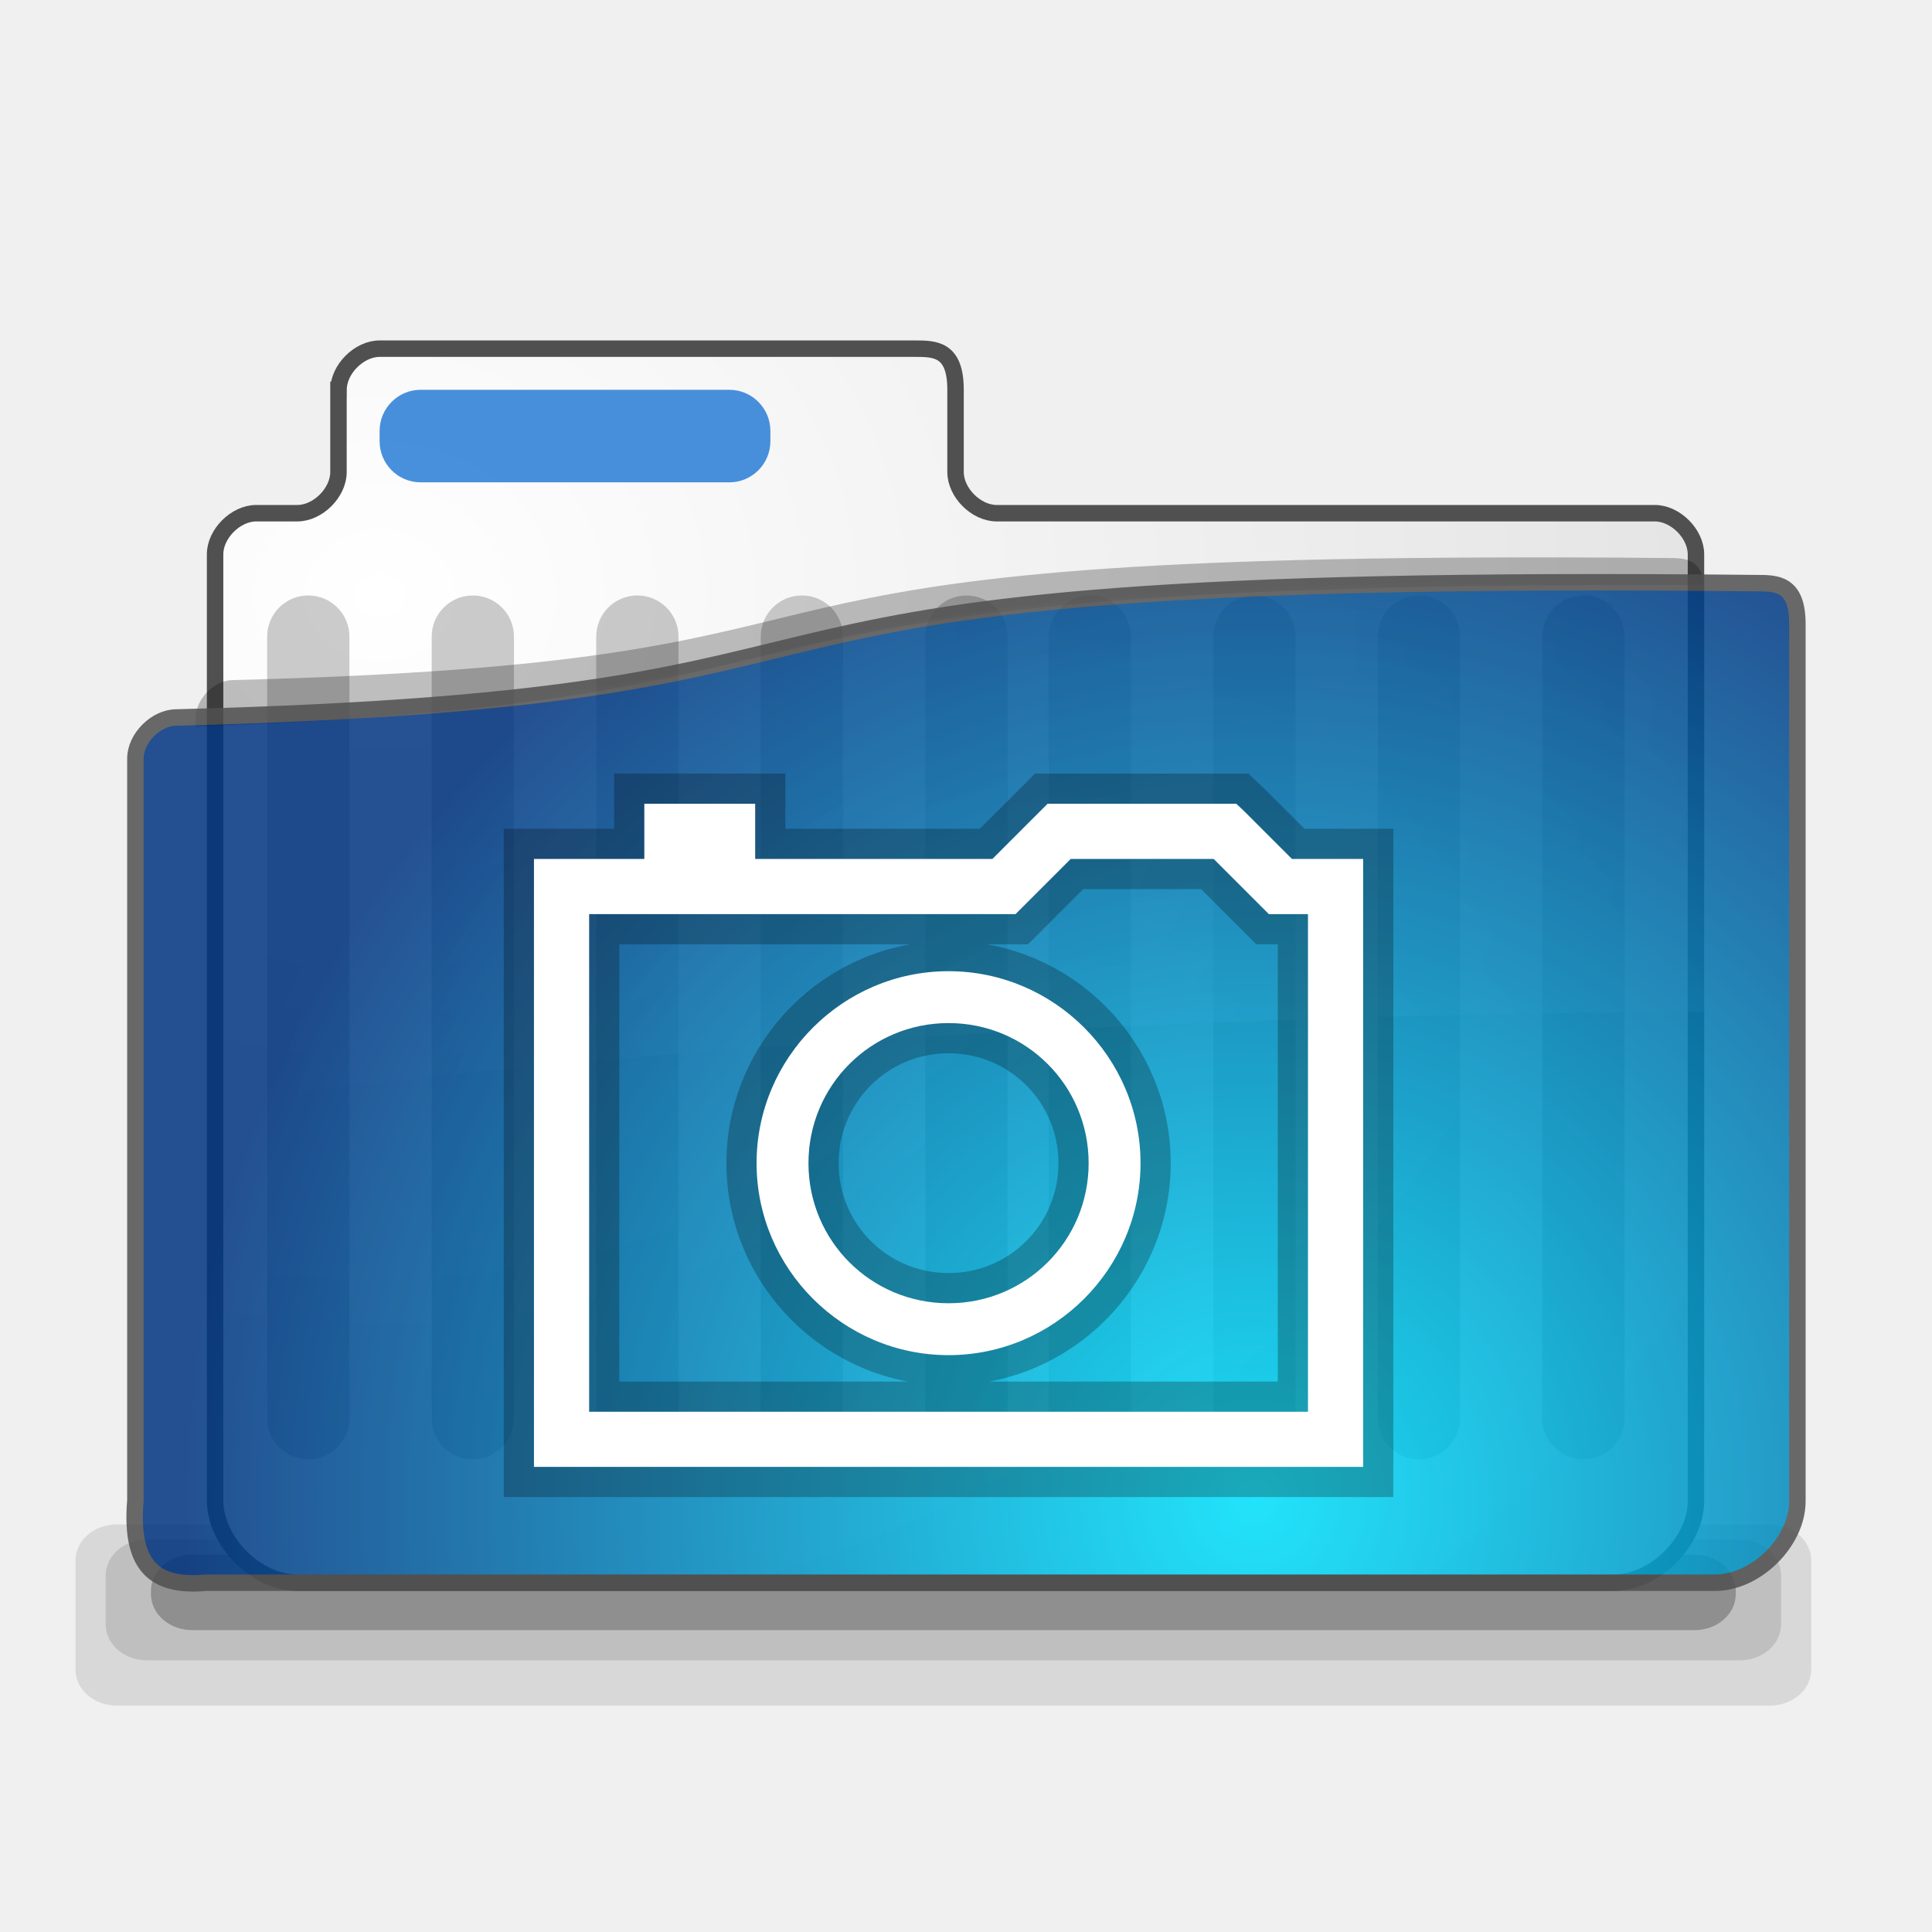
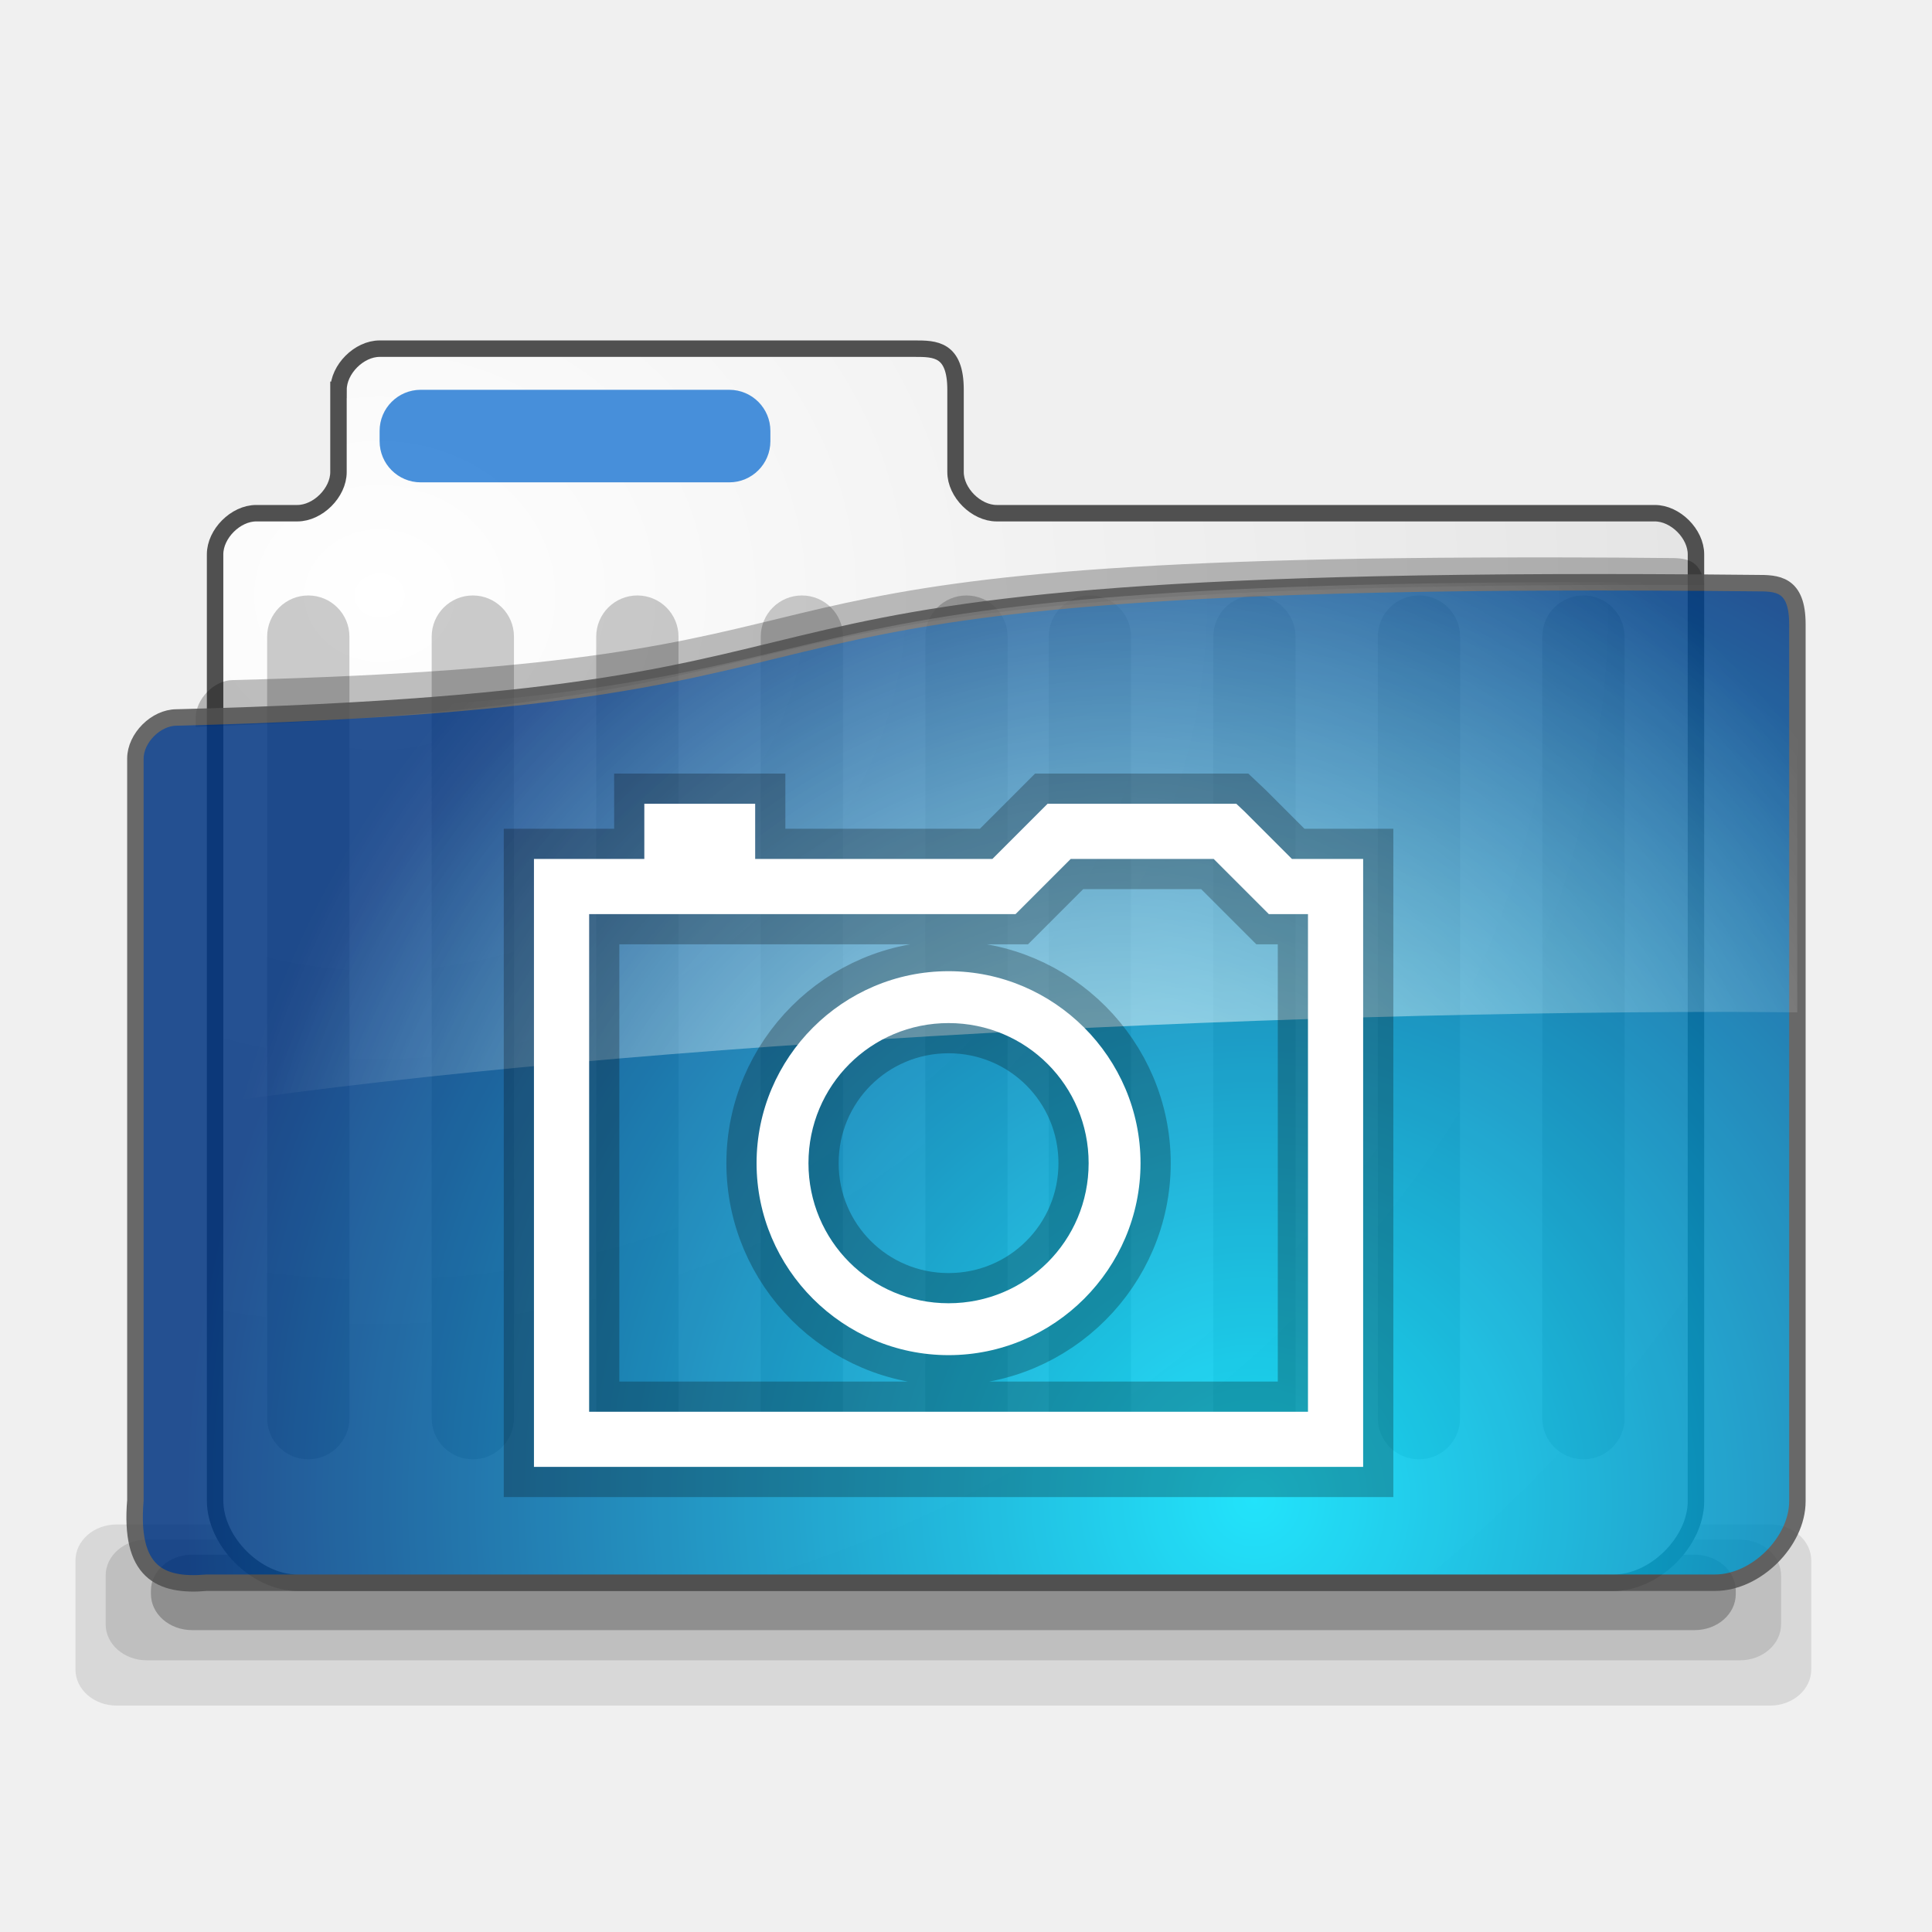
<svg xmlns="http://www.w3.org/2000/svg" xmlns:xlink="http://www.w3.org/1999/xlink" width="128" height="128" id="svg2" version="1.1">
  <defs id="defs4">
    <linearGradient id="linearGradient3786">
      <stop style="stop-color:#ffffff;stop-opacity:1;" offset="0" id="stop3788" />
      <stop style="stop-color:#ffffff;stop-opacity:0;" offset="1" id="stop3790" />
    </linearGradient>
    <linearGradient id="linearGradient3802">
      <stop style="stop-color:#f8ff00;stop-opacity:1;" offset="0" id="stop3804" />
      <stop style="stop-color:#dc9500;stop-opacity:1;" offset="1" id="stop3806" />
    </linearGradient>
    <linearGradient id="linearGradient3785">
      <stop style="stop-color:#ffffff;stop-opacity:1;" offset="0" id="stop3787" />
      <stop style="stop-color:#d6d6d6;stop-opacity:1;" offset="1" id="stop3789" />
    </linearGradient>
    <radialGradient xlink:href="#linearGradient3785" id="radialGradient3791" cx="120" cy="217.068" fx="120" fy="217.068" r="366" gradientTransform="matrix(0.3723091,0,0,0.327632,-19.52724,892.6949)" gradientUnits="userSpaceOnUse" />
    <radialGradient xlink:href="#linearGradient3802" id="radialGradient3808" cx="548" cy="726.625" fx="548" fy="726.625" r="364" gradientTransform="matrix(0.1946645,0,0,0.1946645,-23.56962,882.3219)" gradientUnits="userSpaceOnUse" />
    <radialGradient xlink:href="#linearGradient3786" id="radialGradient3792" cx="69.104" cy="1007.593" fx="69.104" fy="1007.593" r="49.081" gradientTransform="matrix(1.222481,2.9627286e-6,-3.21361e-6,1.324354,-10.90223,-318.9127)" gradientUnits="userSpaceOnUse" />
    <radialGradient xlink:href="#linearGradient4161" id="radialGradient4167" cx="160" cy="88.782" fx="160" fy="88.782" r="13.906" gradientTransform="matrix(1.438202,6.1779722e-7,-4.6334786e-7,1.078652,-70.11232,-12.76486)" gradientUnits="userSpaceOnUse" />
    <linearGradient id="linearGradient4161">
      <stop style="stop-color:#ffffff;stop-opacity:1;" offset="0" id="stop4163" />
      <stop style="stop-color:#ffffff;stop-opacity:0;" offset="1" id="stop4165" />
    </linearGradient>
    <radialGradient xlink:href="#linearGradient3785-5" id="radialGradient3791-8" cx="120" cy="217.068" fx="120" fy="217.068" r="366" gradientTransform="matrix(0.3723091,0,0,0.327632,-19.52724,892.6949)" gradientUnits="userSpaceOnUse" />
    <linearGradient id="linearGradient3785-5">
      <stop style="stop-color:#ffffff;stop-opacity:1;" offset="0" id="stop3787-8" />
      <stop style="stop-color:#d6d6d6;stop-opacity:1;" offset="1" id="stop3789-0" />
    </linearGradient>
    <radialGradient xlink:href="#linearGradient3802-5" id="radialGradient3808-0" cx="548" cy="726.625" fx="548" fy="726.625" r="364" gradientTransform="matrix(0.1946645,0,0,0.1946645,-23.56962,882.3219)" gradientUnits="userSpaceOnUse" />
    <linearGradient id="linearGradient3802-5">
      <stop style="stop-color:#b5ff00;stop-opacity:1;" offset="0" id="stop3804-1" />
      <stop style="stop-color:#205900;stop-opacity:1;" offset="1" id="stop3806-8" />
    </linearGradient>
    <radialGradient xlink:href="#linearGradient3786-1" id="radialGradient3792-5" cx="69.104" cy="1007.593" fx="69.104" fy="1007.593" r="49.081" gradientTransform="matrix(1.222481,2.9627286e-6,-3.21361e-6,1.324354,-10.90223,-318.9127)" gradientUnits="userSpaceOnUse" />
    <linearGradient id="linearGradient3786-1">
      <stop style="stop-color:#ffffff;stop-opacity:1;" offset="0" id="stop3788-0" />
      <stop style="stop-color:#ffffff;stop-opacity:0;" offset="1" id="stop3790-6" />
    </linearGradient>
    <radialGradient xlink:href="#linearGradient3786-1" id="radialGradient3052" gradientUnits="userSpaceOnUse" gradientTransform="matrix(1.222481,2.9627286e-6,-3.21361e-6,1.324354,-10.90223,-318.9127)" cx="69.104" cy="1007.593" fx="69.104" fy="1007.593" r="49.081" />
    <radialGradient xlink:href="#linearGradient3802-5" id="radialGradient3055" gradientUnits="userSpaceOnUse" gradientTransform="matrix(0.1946645,0,0,0.1946645,-23.56962,882.3219)" cx="548" cy="726.625" fx="548" fy="726.625" r="364" />
    <radialGradient xlink:href="#linearGradient3785-5" id="radialGradient3069" gradientUnits="userSpaceOnUse" gradientTransform="matrix(0.3723091,0,0,0.327632,-19.52724,892.6949)" cx="120" cy="217.068" fx="120" fy="217.068" r="366" />
    <linearGradient id="linearGradient3785-0">
      <stop style="stop-color:#ffffff;stop-opacity:1;" offset="0" id="stop3787-7" />
      <stop style="stop-color:#d6d6d6;stop-opacity:1;" offset="1" id="stop3789-1" />
    </linearGradient>
    <linearGradient id="linearGradient3802-56">
      <stop style="stop-color:#ff8400;stop-opacity:1;" offset="0" id="stop3804-16" />
      <stop style="stop-color:#4b2700;stop-opacity:1;" offset="1" id="stop3806-83" />
    </linearGradient>
    <radialGradient xlink:href="#linearGradient3785-7" id="radialGradient3791-1" cx="120" cy="217.068" fx="120" fy="217.068" r="366" gradientTransform="matrix(0.3723091,0,0,0.327632,-19.52724,892.6949)" gradientUnits="userSpaceOnUse" />
    <linearGradient id="linearGradient3785-7">
      <stop style="stop-color:#ffffff;stop-opacity:1;" offset="0" id="stop3787-9" />
      <stop style="stop-color:#d6d6d6;stop-opacity:1;" offset="1" id="stop3789-6" />
    </linearGradient>
    <radialGradient xlink:href="#linearGradient3802-6" id="radialGradient3808-7" cx="548" cy="726.625" fx="548" fy="726.625" r="364" gradientTransform="matrix(0.1946645,0,0,0.1946645,-23.56962,882.3219)" gradientUnits="userSpaceOnUse" />
    <linearGradient id="linearGradient3802-6">
      <stop style="stop-color:#00e3ff;stop-opacity:1;" offset="0" id="stop3804-5" />
      <stop style="stop-color:#003480;stop-opacity:1;" offset="1" id="stop3806-6" />
    </linearGradient>
    <radialGradient xlink:href="#linearGradient3786-9" id="radialGradient3792-52" cx="69.104" cy="1007.593" fx="69.104" fy="1007.593" r="49.081" gradientTransform="matrix(1.222481,2.9627286e-6,-3.21361e-6,1.324354,-10.90223,-318.9127)" gradientUnits="userSpaceOnUse" />
    <linearGradient id="linearGradient3786-9">
      <stop style="stop-color:#ffffff;stop-opacity:1;" offset="0" id="stop3788-6" />
      <stop style="stop-color:#ffffff;stop-opacity:0;" offset="1" id="stop3790-27" />
    </linearGradient>
    <radialGradient xlink:href="#linearGradient4161" id="radialGradient3135" gradientUnits="userSpaceOnUse" gradientTransform="matrix(1.438202,6.1779722e-7,-4.6334786e-7,1.078652,-70.11232,911.5973)" cx="160" cy="88.782" fx="160" fy="88.782" r="13.906" />
    <radialGradient xlink:href="#linearGradient3785-0-1" id="radialGradient4507" gradientUnits="userSpaceOnUse" gradientTransform="matrix(0.3723091,0,0,0.327632,-19.52724,892.6949)" cx="120" cy="217.068" fx="120" fy="217.068" r="366" />
    <linearGradient id="linearGradient3785-0-1">
      <stop style="stop-color:#ffffff;stop-opacity:1;" offset="0" id="stop3787-7-8" />
      <stop style="stop-color:#d6d6d6;stop-opacity:1;" offset="1" id="stop3789-1-7" />
    </linearGradient>
    <radialGradient xlink:href="#linearGradient3786-7-0" id="radialGradient4490" gradientUnits="userSpaceOnUse" gradientTransform="matrix(1.222481,2.9627286e-6,-3.21361e-6,1.324354,-10.90223,-318.9127)" cx="69.104" cy="1007.593" fx="69.104" fy="1007.593" r="49.081" />
    <linearGradient id="linearGradient3786-7-0">
      <stop style="stop-color:#ffffff;stop-opacity:1;" offset="0" id="stop3788-01-1" />
      <stop style="stop-color:#ffffff;stop-opacity:0;" offset="1" id="stop3790-2-7" />
    </linearGradient>
    <radialGradient xlink:href="#linearGradient3802-6-6" id="radialGradient4493" gradientUnits="userSpaceOnUse" gradientTransform="matrix(0.1946645,0,0,0.1946645,-23.56962,882.3219)" cx="548" cy="726.625" fx="548" fy="726.625" r="364" />
    <linearGradient id="linearGradient3802-6-6">
      <stop style="stop-color:#00e3ff;stop-opacity:1;" offset="0" id="stop3804-5-4" />
      <stop style="stop-color:#003480;stop-opacity:1;" offset="1" id="stop3806-6-8" />
    </linearGradient>
    <radialGradient xlink:href="#linearGradient3785-0-1" id="radialGradient4514" gradientUnits="userSpaceOnUse" gradientTransform="matrix(1.369066,-5.9207165e-7,5.920727e-7,1.369068,-60.89642,-371.428)" cx="157.696" cy="1007.101" fx="157.696" fy="1007.101" r="14.609" />
    <linearGradient id="linearGradient8382">
      <stop style="stop-color:#ffffff;stop-opacity:1;" offset="0" id="stop8384" />
      <stop style="stop-color:#d6d6d6;stop-opacity:1;" offset="1" id="stop8386" />
    </linearGradient>
    <radialGradient xlink:href="#linearGradient3802-6-6" id="radialGradient4476" gradientUnits="userSpaceOnUse" gradientTransform="matrix(1.369066,-5.9207165e-7,5.920727e-7,1.369068,-60.89642,-371.428)" cx="165" cy="1014.406" fx="165" fy="1014.406" r="14.609" />
    <linearGradient id="linearGradient8389">
      <stop style="stop-color:#00e3ff;stop-opacity:1;" offset="0" id="stop8391" />
      <stop style="stop-color:#003480;stop-opacity:1;" offset="1" id="stop8393" />
    </linearGradient>
    <radialGradient xlink:href="#linearGradient4161-2" id="radialGradient4478" gradientUnits="userSpaceOnUse" gradientTransform="matrix(1.438202,6.1779722e-7,-4.6334786e-7,1.078652,-70.11232,911.5973)" cx="160" cy="88.782" fx="160" fy="88.782" r="13.906" />
    <linearGradient id="linearGradient4161-2">
      <stop style="stop-color:#ffffff;stop-opacity:1;" offset="0" id="stop4163-0" />
      <stop style="stop-color:#ffffff;stop-opacity:0;" offset="1" id="stop4165-5" />
    </linearGradient>
    <radialGradient xlink:href="#linearGradient3785-0-1" id="radialGradient4524" cx="150" cy="1042.505" fx="150" fy="1042.505" r="6.5" gradientTransform="matrix(1.538461,-4.0200113e-6,4.0200063e-6,1.53846,-80.77343,-561.489)" gradientUnits="userSpaceOnUse" />
    <linearGradient id="linearGradient8400">
      <stop style="stop-color:#ffffff;stop-opacity:1;" offset="0" id="stop8402" />
      <stop style="stop-color:#d6d6d6;stop-opacity:1;" offset="1" id="stop8404" />
    </linearGradient>
    <radialGradient xlink:href="#linearGradient3802-6-6" id="radialGradient4532" cx="154.812" cy="1050.862" fx="154.812" fy="1050.862" r="6.5" gradientTransform="matrix(1.384617,-4.5998478e-6,4.5998576e-6,1.384619,-59.3608,-403.6813)" gradientUnits="userSpaceOnUse" />
    <linearGradient id="linearGradient8407">
      <stop style="stop-color:#00e3ff;stop-opacity:1;" offset="0" id="stop8409" />
      <stop style="stop-color:#003480;stop-opacity:1;" offset="1" id="stop8411" />
    </linearGradient>
+     <radialGradient xlink:href="#linearGradient3802-6-6" id="radialGradient6112" gradientUnits="userSpaceOnUse" gradientTransform="matrix(1.384617,-4.5998478e-6,4.5998576e-6,1.384619,-59.3608,-403.6813)" cx="154.812" cy="1050.862" fx="154.812" fy="1050.862" r="6.5" />
+     <radialGradient xlink:href="#linearGradient3785-0-1" id="radialGradient6115" gradientUnits="userSpaceOnUse" gradientTransform="matrix(1.538461,-4.0200113e-6,4.0200063e-6,1.53846,-80.77343,-561.489)" cx="150" cy="1042.505" fx="150" fy="1042.505" r="6.5" />
+     <radialGradient xlink:href="#linearGradient4161-2" id="radialGradient6119" gradientUnits="userSpaceOnUse" gradientTransform="matrix(1.438202,6.1779722e-7,-4.6334786e-7,1.078652,-70.11232,911.5973)" cx="160" cy="88.782" fx="160" fy="88.782" r="13.906" />
+     <radialGradient xlink:href="#linearGradient3802-6-6" id="radialGradient6123" gradientUnits="userSpaceOnUse" gradientTransform="matrix(1.369066,-5.9207165e-7,5.920727e-7,1.369068,-60.89642,-371.428)" cx="165" cy="1014.406" fx="165" fy="1014.406" r="14.609" />
+     <radialGradient xlink:href="#linearGradient3785-0-1" id="radialGradient6132" gradientUnits="userSpaceOnUse" gradientTransform="matrix(1.369066,-5.9207165e-7,5.920727e-7,1.369068,-60.89642,-371.428)" cx="157.696" cy="1007.101" fx="157.696" fy="1007.101" r="14.609" />
+     <radialGradient xlink:href="#linearGradient3802-6-6" id="radialGradient6139" gradientUnits="userSpaceOnUse" gradientTransform="matrix(0.1946645,0,0,0.1946645,-23.56962,882.3219)" cx="548" cy="726.625" fx="548" fy="726.625" r="364" />
+     <radialGradient xlink:href="#linearGradient3786-7-0" id="radialGradient6143" gradientUnits="userSpaceOnUse" gradientTransform="matrix(1.222481,2.9627286e-6,-3.21361e-6,1.324354,-10.90223,-318.9127)" cx="69.104" cy="1007.593" fx="69.104" fy="1007.593" r="49.081" />
+     <radialGradient xlink:href="#linearGradient3785-0-1" id="radialGradient6157" gradientUnits="userSpaceOnUse" gradientTransform="matrix(0.3723091,0,0,0.327632,-19.52724,892.6949)" cx="120" cy="217.068" fx="120" fy="217.068" r="366" />
  </defs>
  <g id="layer1" transform="translate(0,-924.3622)">
-     <g transform="translate(2.5e-7,-2.6171874e-6)" id="g4534">
-       <path style="fill:#666666;fill-rule:evenodd;stroke:#999999;stroke-width:1.391;stroke-linecap:butt;stroke-linejoin:miter;stroke-miterlimit:4;stroke-opacity:1;stroke-dasharray:none" d="m 171.13,1009.927 c 1.542,0 2.783,-1.241 2.783,-2.783 l 0,-2.783 c 0,-1.542 -1.241,-2.783 -2.783,-2.783 -8.348,-4.174 -5.565,15.304 0,8.348 z" id="path3151" />
-       <text x="-56" y="948.362" id="text5893-3" xml:space="preserve" style="font-size:24px;font-style:normal;font-weight:normal;line-height:125%;letter-spacing:0px;word-spacing:0px;fill:#000000;fill-opacity:1;stroke:none;font-family:Sans">
-         <tspan x="-56" y="948.362" id="tspan5895-8">128</tspan>
-       </text>
-       <rect ry="2.389" rx="2.725" y="1025.362" x="5" height="12" width="115" id="rect3806" style="opacity:0.1;fill:#000000;fill-opacity:1;stroke:none" />
-       <rect ry="2.389" rx="2.725" y="1026.362" x="7" height="8" width="111" id="rect3804" style="opacity:0.12;fill:#000000;stroke:none" />
-       <rect ry="2.389" rx="2.725" y="1027.362" x="10" height="5" width="105" id="rect3802" style="opacity:0.25;fill:#000000;stroke:none" />
-       <path id="rect3002" d="m 22.425,950.187 0,5.451 c 0,1.363 -1.363,2.725 -2.725,2.725 -0.7,0 -1.399,0 -2.725,0 -1.363,0 -2.725,1.363 -2.725,2.725 l 0,62.682 c 0,2.725 2.725,5.451 5.451,5.451 l 87.21,0 c 2.725,0 5.451,-2.725 5.451,-5.398 l 0,-62.735 c 0,-1.363 -1.363,-2.725 -2.725,-2.725 l -43.605,0 c -1.363,0 -2.725,-1.363 -2.725,-2.725 l 0,-5.451 c 0,-2.725 -1.363,-2.725 -2.725,-2.725 l -35.429,1e-5 c -1.363,0 -2.725,1.363 -2.725,2.725 z" style="fill:url(#radialGradient4507);fill-opacity:1;stroke:#505050;stroke-width:1.09;stroke-miterlimit:4;stroke-opacity:1;stroke-dasharray:none" />
-       <g transform="matrix(0.1362651,0,0,0.1362651,6.79804,929.4252)" id="g3867">
-         <rect style="opacity:0.2;fill:#000000;fill-opacity:1;stroke:none" id="rect3847" width="40" height="420" x="80" y="252.362" rx="20" ry="20" />
-         <rect ry="20" rx="20" y="252.362" x="160" height="420" width="40" id="rect3849" style="opacity:0.2;fill:#000000;fill-opacity:1;stroke:none" />
-         <rect style="opacity:0.2;fill:#000000;fill-opacity:1;stroke:none" id="rect3851" width="40" height="420" x="240" y="252.362" rx="20" ry="20" />
-         <rect ry="20" rx="20" y="252.362" x="320" height="420" width="40" id="rect3853" style="opacity:0.2;fill:#000000;fill-opacity:1;stroke:none" />
-         <rect style="opacity:0.2;fill:#000000;fill-opacity:1;stroke:none" id="rect3855" width="40" height="420" x="400" y="252.362" rx="20" ry="20" />
-         <rect ry="20" rx="20" y="252.362" x="460" height="420" width="40" id="rect3857" style="opacity:0.2;fill:#000000;fill-opacity:1;stroke:none" />
-         <rect style="opacity:0.2;fill:#000000;fill-opacity:1;stroke:none" id="rect3859" width="40" height="420" x="540" y="252.362" rx="20" ry="20" />
-         <rect ry="20" rx="20" y="252.362" x="620" height="420" width="40" id="rect3861" style="opacity:0.2;fill:#000000;fill-opacity:1;stroke:none" />
-         <rect style="opacity:0.2;fill:#000000;fill-opacity:1;stroke:none" id="rect3863" width="40" height="420" x="700" y="252.362" rx="20" ry="20" />
-       </g>
-       <path id="path3797" d="m 98.082,961.3 c -56.631,0.216 -35.932,6.929 -82.654,8.12 -1.237,0 -2.46,1.256 -2.46,2.493 l 0,0.607 c 49.802,-1.867 26.412,-9.686 99.939,-9.401 -0.22,-1.774 -1.319,-1.786 -2.426,-1.786 -4.506,-0.047 -8.624,-0.048 -12.4,-0.034 z" style="opacity:0.25;fill:#000000;fill-opacity:1;stroke:none" />
-       <path id="path3015" d="m 102.822,962.934 c -61.041,0.238 -39.677,7.656 -91.125,8.969 -1.363,0 -2.719,1.356 -2.719,2.719 l 0,23.656 c 25.781,-4.312 70.315,-6.875 105.719,-6.875 1.463,0 2.922,0.022 4.375,0.031 l 0,-25.719 c 0,-2.725 -1.356,-2.719 -2.719,-2.719 -4.962,-0.052 -9.462,-0.078 -13.531,-0.062 z" style="opacity:0.75;fill:url(#radialGradient4490);fill-opacity:1;stroke:none" />
-       <rect ry="2.725" rx="2.725" y="950.187" x="25.15" height="6.132" width="25.89" id="rect3828" style="opacity:0.85;fill:#287dd5;fill-opacity:1;stroke:none" />
-       <path style="opacity:0.85;fill:url(#radialGradient4493);fill-opacity:1;stroke:#505050;stroke-width:1.09;stroke-miterlimit:4;stroke-opacity:1;stroke-dasharray:none" d="m 11.695,971.897 c -1.363,0 -2.725,1.363 -2.725,2.725 l 0,49.148 c -0.397,4.727 1.603,5.727 4.73,5.451 l 99.931,0 c 2.725,0 5.451,-2.725 5.451,-5.398 l 0,-58.102 c 0,-2.725 -1.363,-2.725 -2.725,-2.725 C 36.971,962.168 66.572,970.497 11.695,971.897 z" id="path3798" />
-       <text x="184" y="1000.362" id="text5901" xml:space="preserve" style="font-size:16px;font-style:normal;font-weight:normal;line-height:125%;letter-spacing:0px;word-spacing:0px;fill:#000000;fill-opacity:1;stroke:none;font-family:Sans">
-         <tspan x="184" y="1000.362" id="tspan5903">31 - 17</tspan>
-       </text>
-       <text x="172" y="1048.362" id="text5905" xml:space="preserve" style="font-size:16px;font-style:normal;font-weight:normal;line-height:125%;letter-spacing:0px;word-spacing:0px;fill:#000000;fill-opacity:1;stroke:none;font-family:Sans">
-         <tspan x="172" y="1048.362" id="tspan5907">16</tspan>
-       </text>
-       <path style="fill:url(#radialGradient4514);fill-opacity:1;fill-rule:evenodd;stroke:#b3b3b3;stroke-width:1.391;stroke-linecap:butt;stroke-linejoin:miter;stroke-miterlimit:4;stroke-opacity:1;stroke-dasharray:none" d="m 148.87,989.058 c -1.542,0 -2.783,1.241 -2.783,2.783 l 0,25.043 c 0,1.542 1.241,2.783 2.783,2.783 l 19.478,0 c 1.542,0 2.783,-1.241 2.783,-2.783 l 0,-16.695 c 1.542,0 2.783,-1.241 2.783,-2.783 l 0,-2.783 c 0,-1.542 -1.241,-2.783 -2.783,-2.783 0,-1.542 -1.241,-2.783 -2.783,-2.783 l -19.478,0 z" id="path4512" />
-       <rect width="40" height="40" rx="4.5902016e-07" x="140" y="984.362" id="rect5919" style="fill:none;stroke:#000000;stroke-width:1;stroke-linecap:round;stroke-linejoin:round;stroke-miterlimit:4;stroke-opacity:1;stroke-dasharray:none;stroke-dashoffset:0" />
-       <rect width="24" height="24" rx="4.5902016e-07" x="140" y="1032.362" id="rect5921" style="fill:none;stroke:#000000;stroke-width:1;stroke-linecap:round;stroke-linejoin:round;stroke-miterlimit:4;stroke-opacity:1;stroke-dasharray:none;stroke-dashoffset:0" />
-       <rect width="32" height="4" rx="4.5902016e-07" x="144" y="980.362" id="rect6935" style="fill:#b3b3b3;fill-opacity:1;stroke:none" />
-       <rect width="4" height="32" rx="4.5902016e-07" x="136" y="988.362" id="rect6937" style="fill:#b3b3b3;fill-opacity:1;stroke:none" />
-       <rect width="16" height="4" rx="4.5902016e-07" x="144" y="1028.362" id="rect6939" style="fill:#b3b3b3;fill-opacity:1;stroke:none" />
-       <rect width="4" height="16" rx="4.5902016e-07" x="136" y="1036.362" id="rect6941" style="fill:#b3b3b3;fill-opacity:1;stroke:none" />
-       <path id="rect3144" d="m 148.87,989.058 c -1.542,0 -2.783,1.241 -2.783,2.783 l 0,25.043 c 0,1.542 1.241,2.783 2.783,2.783 l 19.478,0 c 1.542,0 2.783,-1.241 2.783,-2.783 l 0,-16.695 c 1.542,0 2.783,-1.241 2.783,-2.783 l 0,-2.783 c 0,-1.542 -1.241,-2.783 -2.783,-2.783 0,-1.542 -1.241,-2.783 -2.783,-2.783 l -19.478,0 z" style="opacity:0.85;fill:url(#radialGradient4476);fill-opacity:1;fill-rule:evenodd;stroke:#b3b3b3;stroke-width:1.391;stroke-linecap:butt;stroke-linejoin:miter;stroke-miterlimit:4;stroke-opacity:1;stroke-dasharray:none" />
-       <rect ry="1.391" rx="1.391" y="991.841" x="148.87" height="25.043" width="19.478" id="rect3146" style="fill:none;stroke:#eeeeec;stroke-width:1.391;stroke-miterlimit:4;stroke-dasharray:none" />
-       <path id="path4154" d="m 148.875,989.05 c -1.542,0 -2.781,1.24 -2.781,2.781 l 0,14.594 c 6.877,-2.981 15.551,-4.813 25.031,-5.031 l 0,-1.219 c 1.542,0 2.781,-1.24 2.781,-2.781 l 0,-2.781 c 0,-1.542 -1.24,-2.781 -2.781,-2.781 0,-1.542 -1.24,-2.781 -2.781,-2.781 l -19.469,0 z" style="opacity:0.5;fill:url(#radialGradient4478);fill-opacity:1;fill-rule:evenodd;stroke:none" />
-       <path id="rect4029" d="m 147,1036.362 c -1.108,0 -2,0.892 -2,2 l 0,12 c 0,1.108 0.892,2 2,2 l 10,0 c 1.108,0 2,-0.892 2,-2 l 0,-7.281 c 0.597,-0.345 1,-0.977 1,-1.719 l 0,-2 c 0,-0.816 -0.49,-1.501 -1.188,-1.812 -0.312,-0.698 -0.997,-1.188 -1.812,-1.188 z" style="fill:#888a85;fill-opacity:1;stroke:none" />
-       <path style="fill:url(#radialGradient4524);fill-opacity:1;stroke:none" d="m 147,1037.362 c -0.554,0 -1,0.446 -1,1 l 0,12 c 0,0.554 0.446,1 1,1 l 10,0 c 0.554,0 1,-0.446 1,-1 l 0,-8 c 0.554,0 1,-0.446 1,-1 l 0,-2 c 0,-0.554 -0.446,-1 -1,-1 0,-0.554 -0.446,-1 -1,-1 z" id="path4516" />
-       <path id="rect4016" d="m 147,1037.362 c -0.554,0 -1,0.446 -1,1 l 0,12 c 0,0.554 0.446,1 1,1 l 10,0 c 0.554,0 1,-0.446 1,-1 l 0,-8 c 0.554,0 1,-0.446 1,-1 l 0,-2 c 0,-0.554 -0.446,-1 -1,-1 0,-0.554 -0.446,-1 -1,-1 z" style="opacity:0.85;fill:url(#radialGradient4532);fill-opacity:1;stroke:none" />
-       <path id="rect4018" d="m 148,1038.362 c -0.554,0 -1,0.446 -1,1 l 0,10 c 0,0.554 0.446,1 1,1 l 8,0 c 0.554,0 1,-0.446 1,-1 l 0,-10 c 0,-0.554 -0.446,-1 -1,-1 z m 1,1 6,0 c 0.554,0 1,0.446 1,1 l 0,8 c 0,0.554 -0.446,1 -1,1 l -6,0 c -0.554,0 -1,-0.446 -1,-1 l 0,-8 c 0,-0.554 0.446,-1 1,-1 z" style="fill:#eeeeec;fill-opacity:1;stroke:none" />
+     <path id="path3151" d="m 171.13,1009.927 c 1.542,0 2.783,-1.241 2.783,-2.783 l 0,-2.783 c 0,-1.542 -1.241,-2.783 -2.783,-2.783 -8.348,-4.174 -5.565,15.304 0,8.348 z" style="fill:#666666;fill-rule:evenodd;stroke:#999999;stroke-width:1.391;stroke-linecap:butt;stroke-linejoin:miter;stroke-miterlimit:4;stroke-opacity:1;stroke-dasharray:none" />
+     <text style="font-size:24px;font-style:normal;font-weight:normal;line-height:125%;letter-spacing:0px;word-spacing:0px;fill:#000000;fill-opacity:1;stroke:none;font-family:Sans" xml:space="preserve" id="text5893-3" y="948.362" x="-56">
+       <tspan id="tspan5895-8" y="948.362" x="-56">128</tspan>
+     </text>
+     <rect style="opacity:0.1;fill:#000000;fill-opacity:1;stroke:none" id="rect3806" width="115" height="12" x="5" y="1025.362" rx="2.725" ry="2.389" />
+     <rect style="opacity:0.12;fill:#000000;stroke:none" id="rect3804" width="111" height="8" x="7" y="1026.362" rx="2.725" ry="2.389" />
+     <rect style="opacity:0.25;fill:#000000;stroke:none" id="rect3802" width="105" height="5" x="10" y="1027.362" rx="2.725" ry="2.389" />
+     <path style="fill:url(#radialGradient6157);fill-opacity:1;stroke:#505050;stroke-width:1.09;stroke-miterlimit:4;stroke-opacity:1;stroke-dasharray:none" d="m 22.425,950.187 0,5.451 c 0,1.363 -1.363,2.725 -2.725,2.725 -0.7,0 -1.399,0 -2.725,0 -1.363,0 -2.725,1.363 -2.725,2.725 l 0,62.682 c 0,2.725 2.725,5.451 5.451,5.451 l 87.21,0 c 2.725,0 5.451,-2.725 5.451,-5.398 l 0,-62.735 c 0,-1.363 -1.363,-2.725 -2.725,-2.725 l -43.605,0 c -1.363,0 -2.725,-1.363 -2.725,-2.725 l 0,-5.451 c 0,-2.725 -1.363,-2.725 -2.725,-2.725 l -35.429,1e-5 c -1.363,0 -2.725,1.363 -2.725,2.725 z" id="rect3002" />
+     <g id="g3867" transform="matrix(0.1362651,0,0,0.1362651,6.79804,929.4252)">
+       <rect ry="20" rx="20" y="252.362" x="80" height="420" width="40" id="rect3847" style="opacity:0.2;fill:#000000;fill-opacity:1;stroke:none" />
+       <rect style="opacity:0.2;fill:#000000;fill-opacity:1;stroke:none" id="rect3849" width="40" height="420" x="160" y="252.362" rx="20" ry="20" />
+       <rect ry="20" rx="20" y="252.362" x="240" height="420" width="40" id="rect3851" style="opacity:0.2;fill:#000000;fill-opacity:1;stroke:none" />
+       <rect style="opacity:0.2;fill:#000000;fill-opacity:1;stroke:none" id="rect3853" width="40" height="420" x="320" y="252.362" rx="20" ry="20" />
+       <rect ry="20" rx="20" y="252.362" x="400" height="420" width="40" id="rect3855" style="opacity:0.2;fill:#000000;fill-opacity:1;stroke:none" />
+       <rect style="opacity:0.2;fill:#000000;fill-opacity:1;stroke:none" id="rect3857" width="40" height="420" x="460" y="252.362" rx="20" ry="20" />
+       <rect ry="20" rx="20" y="252.362" x="540" height="420" width="40" id="rect3859" style="opacity:0.2;fill:#000000;fill-opacity:1;stroke:none" />
+       <rect style="opacity:0.2;fill:#000000;fill-opacity:1;stroke:none" id="rect3861" width="40" height="420" x="620" y="252.362" rx="20" ry="20" />
+       <rect ry="20" rx="20" y="252.362" x="700" height="420" width="40" id="rect3863" style="opacity:0.2;fill:#000000;fill-opacity:1;stroke:none" />
    </g>
+     <path style="opacity:0.25;fill:#000000;fill-opacity:1;stroke:none" d="m 98.082,961.3 c -56.631,0.216 -35.932,6.929 -82.654,8.12 -1.237,0 -2.46,1.256 -2.46,2.493 l 0,0.607 c 49.802,-1.867 26.412,-9.686 99.939,-9.401 -0.22,-1.774 -1.319,-1.786 -2.426,-1.786 -4.506,-0.047 -8.624,-0.048 -12.4,-0.034 z" id="path3797" />
+     <path id="path3798" d="m 11.695,971.897 c -1.363,0 -2.725,1.363 -2.725,2.725 l 0,49.148 c -0.397,4.727 1.603,5.727 4.73,5.451 l 99.931,0 c 2.725,0 5.451,-2.725 5.451,-5.398 l 0,-58.102 c 0,-2.725 -1.363,-2.725 -2.725,-2.725 C 36.971,962.168 66.572,970.497 11.695,971.897 z" style="opacity:0.85;fill:url(#radialGradient6139);fill-opacity:1;stroke:#505050;stroke-width:1.09;stroke-miterlimit:4;stroke-opacity:1;stroke-dasharray:none" />
+     <path style="opacity:0.75;fill:url(#radialGradient6143);fill-opacity:1;stroke:none" d="m 102.822,962.934 c -61.041,0.238 -39.677,7.656 -91.125,8.969 -1.363,0 -2.719,1.356 -2.719,2.719 l 0,23.656 c 25.781,-4.312 70.315,-6.875 105.719,-6.875 1.463,0 2.922,0.022 4.375,0.031 l 0,-25.719 c 0,-2.725 -1.356,-2.719 -2.719,-2.719 -4.962,-0.052 -9.462,-0.078 -13.531,-0.062 z" id="path3015" />
+     <rect style="opacity:0.85;fill:#287dd5;fill-opacity:1;stroke:none" id="rect3828" width="25.89" height="6.132" x="25.15" y="950.187" rx="2.725" ry="2.725" />
+     <text style="font-size:16px;font-style:normal;font-weight:normal;line-height:125%;letter-spacing:0px;word-spacing:0px;fill:#000000;fill-opacity:1;stroke:none;font-family:Sans" xml:space="preserve" id="text5901" y="1000.362" x="184">
+       <tspan id="tspan5903" y="1000.362" x="184">31 - 17</tspan>
+     </text>
+     <text style="font-size:16px;font-style:normal;font-weight:normal;line-height:125%;letter-spacing:0px;word-spacing:0px;fill:#000000;fill-opacity:1;stroke:none;font-family:Sans" xml:space="preserve" id="text5905" y="1048.362" x="172">
+       <tspan id="tspan5907" y="1048.362" x="172">16</tspan>
+     </text>
+     <path id="path4512" d="m 148.87,989.058 c -1.542,0 -2.783,1.241 -2.783,2.783 l 0,25.043 c 0,1.542 1.241,2.783 2.783,2.783 l 19.478,0 c 1.542,0 2.783,-1.241 2.783,-2.783 l 0,-16.695 c 1.542,0 2.783,-1.241 2.783,-2.783 l 0,-2.783 c 0,-1.542 -1.241,-2.783 -2.783,-2.783 0,-1.542 -1.241,-2.783 -2.783,-2.783 l -19.478,0 z" style="fill:url(#radialGradient6132);fill-opacity:1;fill-rule:evenodd;stroke:#b3b3b3;stroke-width:1.391;stroke-linecap:butt;stroke-linejoin:miter;stroke-miterlimit:4;stroke-opacity:1;stroke-dasharray:none" />
+     <rect style="fill:none;stroke:#000000;stroke-width:1;stroke-linecap:round;stroke-linejoin:round;stroke-miterlimit:4;stroke-opacity:1;stroke-dasharray:none;stroke-dashoffset:0" id="rect5919" y="984.362" x="140" rx="4.5902016e-07" height="40" width="40" />
+     <rect style="fill:none;stroke:#000000;stroke-width:1;stroke-linecap:round;stroke-linejoin:round;stroke-miterlimit:4;stroke-opacity:1;stroke-dasharray:none;stroke-dashoffset:0" id="rect5921" y="1032.362" x="140" rx="4.5902016e-07" height="24" width="24" />
+     <rect style="fill:#b3b3b3;fill-opacity:1;stroke:none" id="rect6935" y="980.362" x="144" rx="4.5902016e-07" height="4" width="32" />
+     <rect style="fill:#b3b3b3;fill-opacity:1;stroke:none" id="rect6937" y="988.362" x="136" rx="4.5902016e-07" height="32" width="4" />
+     <rect style="fill:#b3b3b3;fill-opacity:1;stroke:none" id="rect6939" y="1028.362" x="144" rx="4.5902016e-07" height="4" width="16" />
+     <rect style="fill:#b3b3b3;fill-opacity:1;stroke:none" id="rect6941" y="1036.362" x="136" rx="4.5902016e-07" height="16" width="4" />
+     <path style="opacity:0.85;fill:url(#radialGradient6123);fill-opacity:1;fill-rule:evenodd;stroke:#b3b3b3;stroke-width:1.391;stroke-linecap:butt;stroke-linejoin:miter;stroke-miterlimit:4;stroke-opacity:1;stroke-dasharray:none" d="m 148.87,989.058 c -1.542,0 -2.783,1.241 -2.783,2.783 l 0,25.043 c 0,1.542 1.241,2.783 2.783,2.783 l 19.478,0 c 1.542,0 2.783,-1.241 2.783,-2.783 l 0,-16.695 c 1.542,0 2.783,-1.241 2.783,-2.783 l 0,-2.783 c 0,-1.542 -1.241,-2.783 -2.783,-2.783 0,-1.542 -1.241,-2.783 -2.783,-2.783 l -19.478,0 z" id="rect3144" />
+     <rect style="fill:none;stroke:#eeeeec;stroke-width:1.391;stroke-miterlimit:4;stroke-dasharray:none" id="rect3146" width="19.478" height="25.043" x="148.87" y="991.841" rx="1.391" ry="1.391" />
+     <path style="opacity:0.5;fill:url(#radialGradient6119);fill-opacity:1;fill-rule:evenodd;stroke:none" d="m 148.875,989.05 c -1.542,0 -2.781,1.24 -2.781,2.781 l 0,14.594 c 6.877,-2.981 15.551,-4.813 25.031,-5.031 l 0,-1.219 c 1.542,0 2.781,-1.24 2.781,-2.781 l 0,-2.781 c 0,-1.542 -1.24,-2.781 -2.781,-2.781 0,-1.542 -1.24,-2.781 -2.781,-2.781 l -19.469,0 z" id="path4154" />
+     <path style="fill:#888a85;fill-opacity:1;stroke:none" d="m 147,1036.362 c -1.108,0 -2,0.892 -2,2 l 0,12 c 0,1.108 0.892,2 2,2 l 10,0 c 1.108,0 2,-0.892 2,-2 l 0,-7.281 c 0.597,-0.345 1,-0.977 1,-1.719 l 0,-2 c 0,-0.816 -0.49,-1.501 -1.188,-1.812 -0.312,-0.698 -0.997,-1.188 -1.812,-1.188 z" id="rect4029" />
+     <path id="path4516" d="m 147,1037.362 c -0.554,0 -1,0.446 -1,1 l 0,12 c 0,0.554 0.446,1 1,1 l 10,0 c 0.554,0 1,-0.446 1,-1 l 0,-8 c 0.554,0 1,-0.446 1,-1 l 0,-2 c 0,-0.554 -0.446,-1 -1,-1 0,-0.554 -0.446,-1 -1,-1 z" style="fill:url(#radialGradient6115);fill-opacity:1;stroke:none" />
+     <path style="opacity:0.85;fill:url(#radialGradient6112);fill-opacity:1;stroke:none" d="m 147,1037.362 c -0.554,0 -1,0.446 -1,1 l 0,12 c 0,0.554 0.446,1 1,1 l 10,0 c 0.554,0 1,-0.446 1,-1 l 0,-8 c 0.554,0 1,-0.446 1,-1 l 0,-2 c 0,-0.554 -0.446,-1 -1,-1 0,-0.554 -0.446,-1 -1,-1 z" id="rect4016" />
+     <path style="fill:#eeeeec;fill-opacity:1;stroke:none" d="m 148,1038.362 c -0.554,0 -1,0.446 -1,1 l 0,10 c 0,0.554 0.446,1 1,1 l 8,0 c 0.554,0 1,-0.446 1,-1 l 0,-10 c 0,-0.554 -0.446,-1 -1,-1 z m 1,1 6,0 c 0.554,0 1,0.446 1,1 l 0,8 c 0,0.554 -0.446,1 -1,1 l -6,0 c -0.554,0 -1,-0.446 -1,-1 l 0,-8 c 0,-0.554 0.446,-1 1,-1 z" id="rect4018" />
    <g id="g8353">
      <path style="font-size:medium;font-style:normal;font-variant:normal;font-weight:normal;font-stretch:normal;text-indent:0;text-align:start;text-decoration:none;line-height:normal;letter-spacing:normal;word-spacing:normal;text-transform:none;direction:ltr;block-progression:tb;writing-mode:lr-tb;text-anchor:start;baseline-shift:baseline;opacity:0.25;color:#000000;fill:none;stroke:#000000;stroke-width:4;stroke-miterlimit:4;stroke-dasharray:none;marker:none;visibility:visible;display:inline;overflow:visible;enable-background:accumulate;font-family:Sans;-inkscape-font-specification:Sans" d="m 42.688,977.612 0,1.812 0,1.844 -5.5,0 -1.812,0 0,1.812 0,36.656 0,1.812 1.812,0 51.312,0 1.812,0 0,-1.812 0,-36.656 0,-1.812 -1.812,0 -2.906,0 -3.125,-3.125 -0.562,-0.531 -0.75,0 -11,0 -0.75,0 -0.531,0.531 -3.125,3.125 -15.719,0 0,-1.844 0,-1.812 -1.844,0 -3.656,0 -1.844,0 z m 28.25,3.656 9.469,0 3.125,3.125 0.531,0.531 0.75,0 1.844,0 0,32.969 -47.625,0 0,-32.969 27.469,0 0.781,0 0.531,-0.531 3.125,-3.125 z m -8.094,7.438 c -6.998,0 -12.719,5.721 -12.719,12.719 0,6.998 5.721,12.719 12.719,12.719 6.998,0 12.719,-5.721 12.719,-12.719 0,-6.998 -5.721,-12.719 -12.719,-12.719 z m 0,3.438 c 5.142,0 9.281,4.139 9.281,9.281 0,5.142 -4.139,9.281 -9.281,9.281 -5.142,0 -9.281,-4.139 -9.281,-9.281 0,-5.142 4.139,-9.281 9.281,-9.281 z" id="path3927" />
      <path id="path3869" d="m 42.688,977.612 0,1.812 0,1.844 -5.5,0 -1.812,0 0,1.812 0,36.656 0,1.812 1.812,0 51.312,0 1.812,0 0,-1.812 0,-36.656 0,-1.812 -1.812,0 -2.906,0 -3.125,-3.125 -0.562,-0.531 -0.75,0 -11,0 -0.75,0 -0.531,0.531 -3.125,3.125 -15.719,0 0,-1.844 0,-1.812 -1.844,0 -3.656,0 -1.844,0 z m 28.25,3.656 9.469,0 3.125,3.125 0.531,0.531 0.75,0 1.844,0 0,32.969 -47.625,0 0,-32.969 27.469,0 0.781,0 0.531,-0.531 3.125,-3.125 z m -8.094,7.438 c -6.998,0 -12.719,5.721 -12.719,12.719 0,6.998 5.721,12.719 12.719,12.719 6.998,0 12.719,-5.721 12.719,-12.719 0,-6.998 -5.721,-12.719 -12.719,-12.719 z m 0,3.438 c 5.142,0 9.281,4.139 9.281,9.281 0,5.142 -4.139,9.281 -9.281,9.281 -5.142,0 -9.281,-4.139 -9.281,-9.281 0,-5.142 4.139,-9.281 9.281,-9.281 z" style="font-size:medium;font-style:normal;font-variant:normal;font-weight:normal;font-stretch:normal;text-indent:0;text-align:start;text-decoration:none;line-height:normal;letter-spacing:normal;word-spacing:normal;text-transform:none;direction:ltr;block-progression:tb;writing-mode:lr-tb;text-anchor:start;baseline-shift:baseline;color:#000000;fill:#ffffff;fill-opacity:1;stroke:none;stroke-width:3.664px;marker:none;visibility:visible;display:inline;overflow:visible;enable-background:accumulate;font-family:Sans;-inkscape-font-specification:Sans" />
      <path style="font-size:medium;font-style:normal;font-variant:normal;font-weight:normal;font-stretch:normal;text-indent:0;text-align:start;text-decoration:none;line-height:normal;letter-spacing:normal;word-spacing:normal;text-transform:none;direction:ltr;block-progression:tb;writing-mode:lr-tb;text-anchor:start;baseline-shift:baseline;color:#000000;fill:#ffffff;fill-opacity:1;stroke:none;stroke-width:3.664px;marker:none;visibility:visible;display:inline;overflow:visible;enable-background:accumulate;font-family:Sans;-inkscape-font-specification:Sans" d="m 153.472,998.764 0,0.462 0,0.47 -1.402,0 -0.462,0 0,0.462 0,9.341 0,0.462 0.462,0 13.076,0 0.462,0 0,-0.462 0,-9.341 0,-0.462 -0.462,0 -0.741,0 -0.796,-0.796 -0.143,-0.135 -0.191,0 -2.803,0 -0.191,0 -0.135,0.135 -0.796,0.796 -4.006,0 0,-0.47 0,-0.462 -0.47,0 -0.932,0 -0.47,0 z m 7.199,0.932 2.413,0 0.796,0.796 0.135,0.135 0.191,0 0.47,0 0,8.402 -12.137,0 0,-8.402 7,0 0.199,0 0.135,-0.135 0.796,-0.796 z m -2.063,1.895 c -1.783,0 -3.241,1.458 -3.241,3.241 0,1.783 1.458,3.241 3.241,3.241 1.783,0 3.241,-1.458 3.241,-3.241 0,-1.783 -1.458,-3.241 -3.241,-3.241 z m 0,0.876 c 1.31,0 2.365,1.055 2.365,2.365 0,1.31 -1.055,2.365 -2.365,2.365 -1.31,0 -2.365,-1.055 -2.365,-2.365 0,-1.31 1.055,-2.365 2.365,-2.365 z" id="path4254" />
      <path id="rect3199" d="m 153,1041.362 0,1 -4.438,0 0,5 6.438,0 0,-5 -1,0 0,-1 z m -1.5,2 c 0.828,0 1.5,0.672 1.5,1.5 0,0.828 -0.672,1.5 -1.5,1.5 -0.828,0 -1.5,-0.672 -1.5,-1.5 0,-0.828 0.672,-1.5 1.5,-1.5 z" style="fill:#ffffff;fill-opacity:1;stroke:none" />
    </g>
  </g>
</svg>
